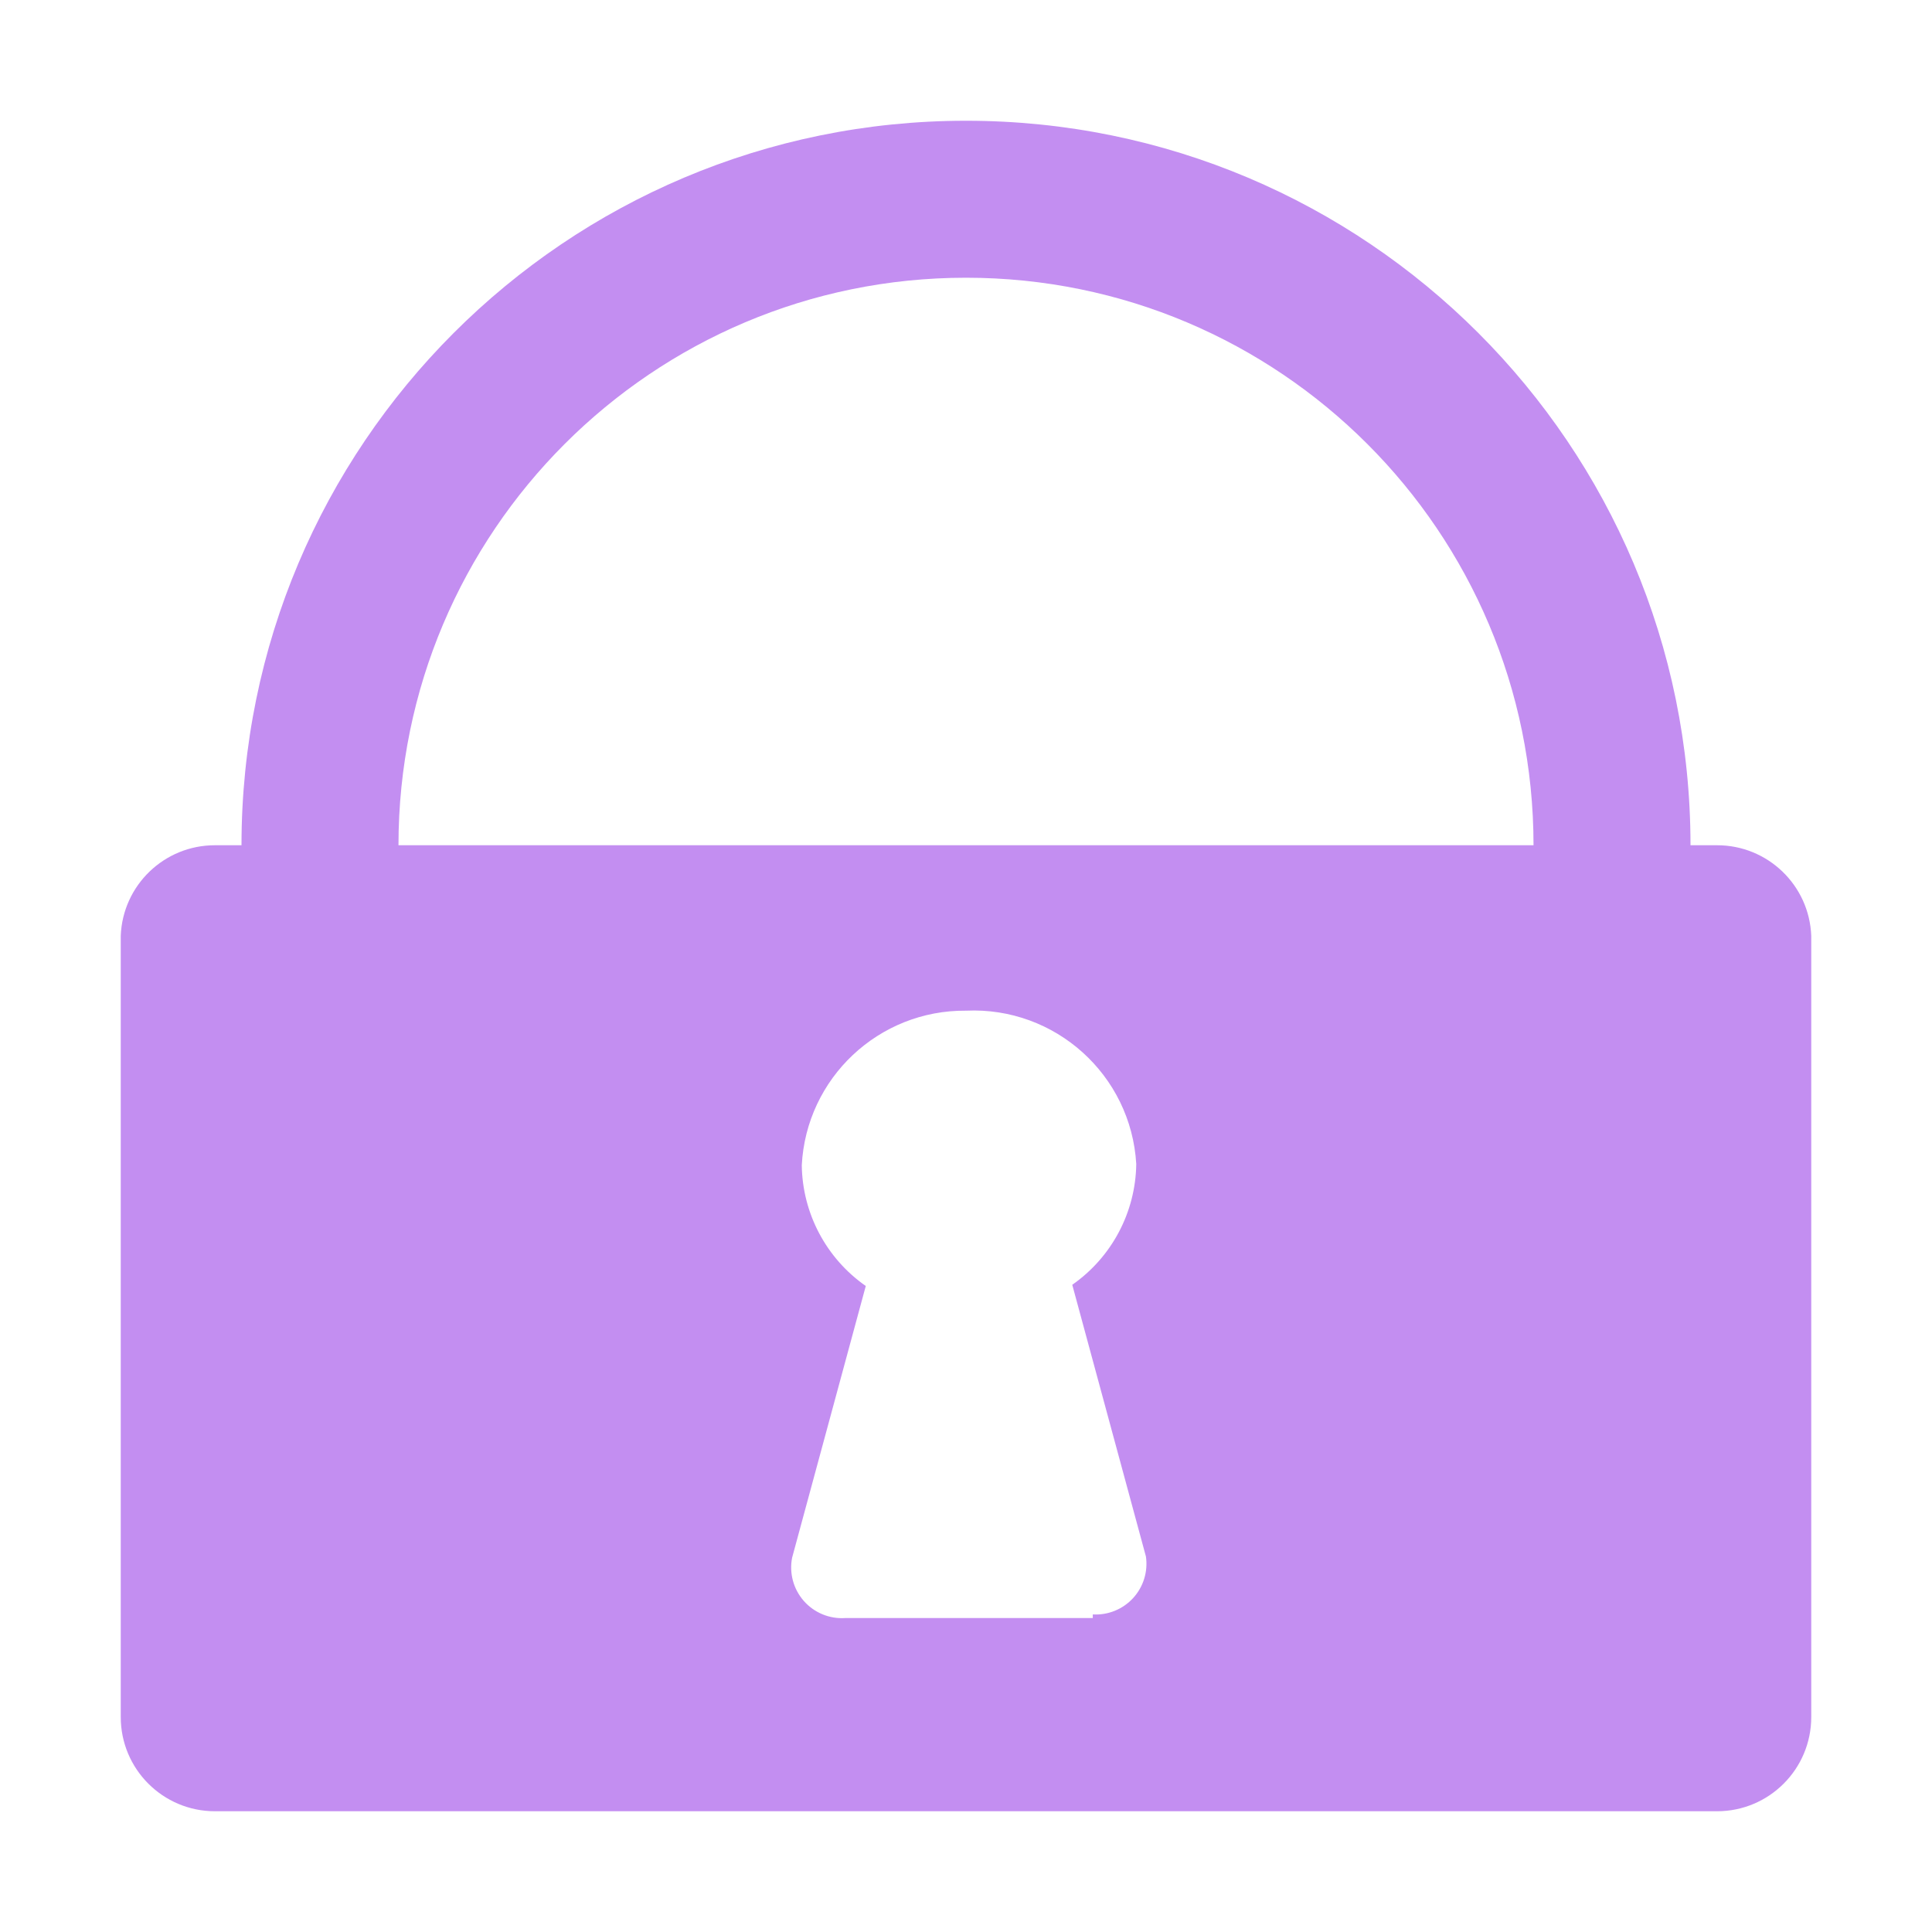
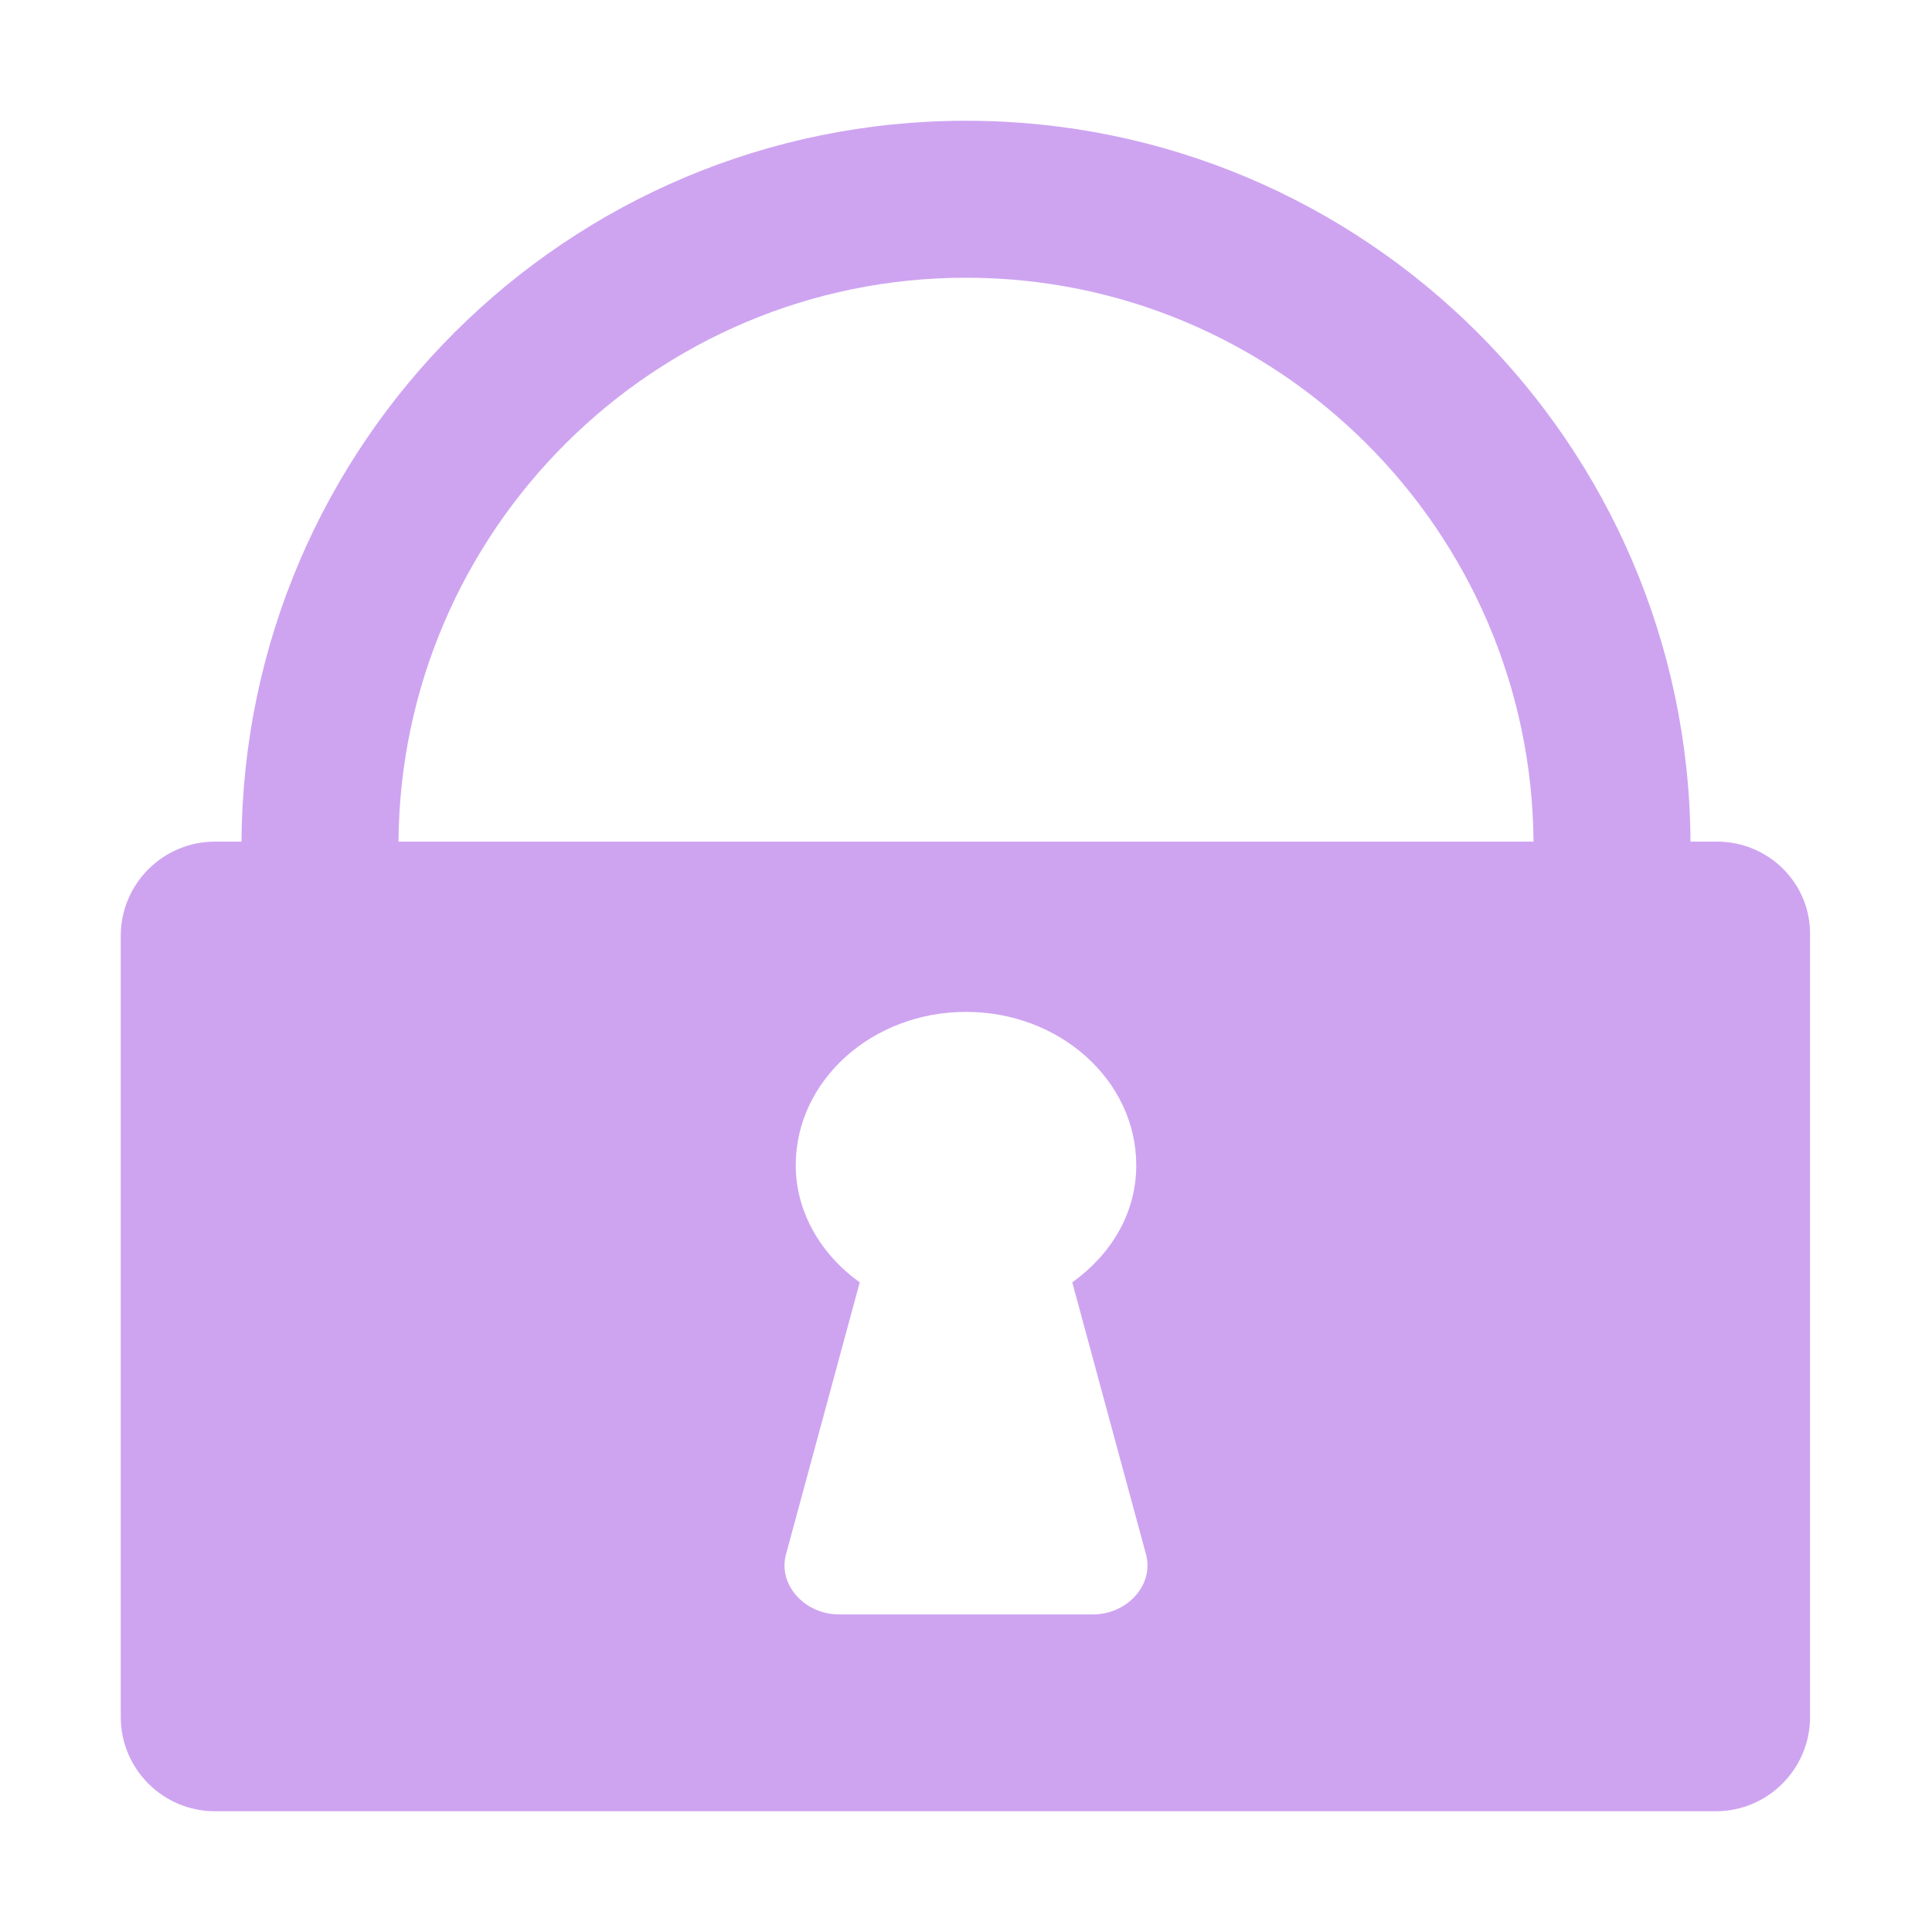
- <svg xmlns="http://www.w3.org/2000/svg" viewBox="0 0 16 16">
-   <path d="m14.22 7h-.22a6 6 0 0 0 -12 0h-.22a.78.78 0 0 0 -.78.75v6.47a.78.78 0 0 0 .78.78h12.44a.78.78 0 0 0 .78-.78v-6.47a.78.78 0 0 0 -.78-.75zm-5.17 6.4h-2.05a.42.42 0 0 1 -.44-.5l.61-2.25a1.24 1.24 0 0 1 -.53-1 1.35 1.35 0 0 1 1.36-1.28 1.35 1.35 0 0 1 1.41 1.27 1.24 1.24 0 0 1 -.53 1l.61 2.25a.42.42 0 0 1 -.44.48zm-5.75-6.4a4.7 4.7 0 0 1 9.4 0z" fill="#c38ef1" />
+ <svg xmlns="http://www.w3.org/2000/svg" enable-background="new 0 0 16 16" viewBox="0 0 16 16">
+   <path d="m14.22 6.97h-.22c-.02-3.3-2.7-5.97-6-5.97s-5.98 2.67-6 5.97h-.22c-.43 0-.78.35-.78.78v6.47c0 .43.35.78.78.78h4.59 3.25 4.59c.43 0 .78-.35.78-.78v-6.47c.01-.43-.34-.78-.77-.78zm-5.17 6.4h-2.1c-.29 0-.51-.25-.44-.5l.61-2.25c-.32-.23-.53-.58-.53-.97 0-.7.63-1.27 1.41-1.27s1.41.57 1.41 1.27c0 .4-.21.74-.53.97l.61 2.25c.07.25-.15.5-.44.5zm-5.75-6.4c.02-2.58 2.12-4.67 4.7-4.67s4.68 2.09 4.7 4.67z" fill="#cea4f1" />
</svg>
